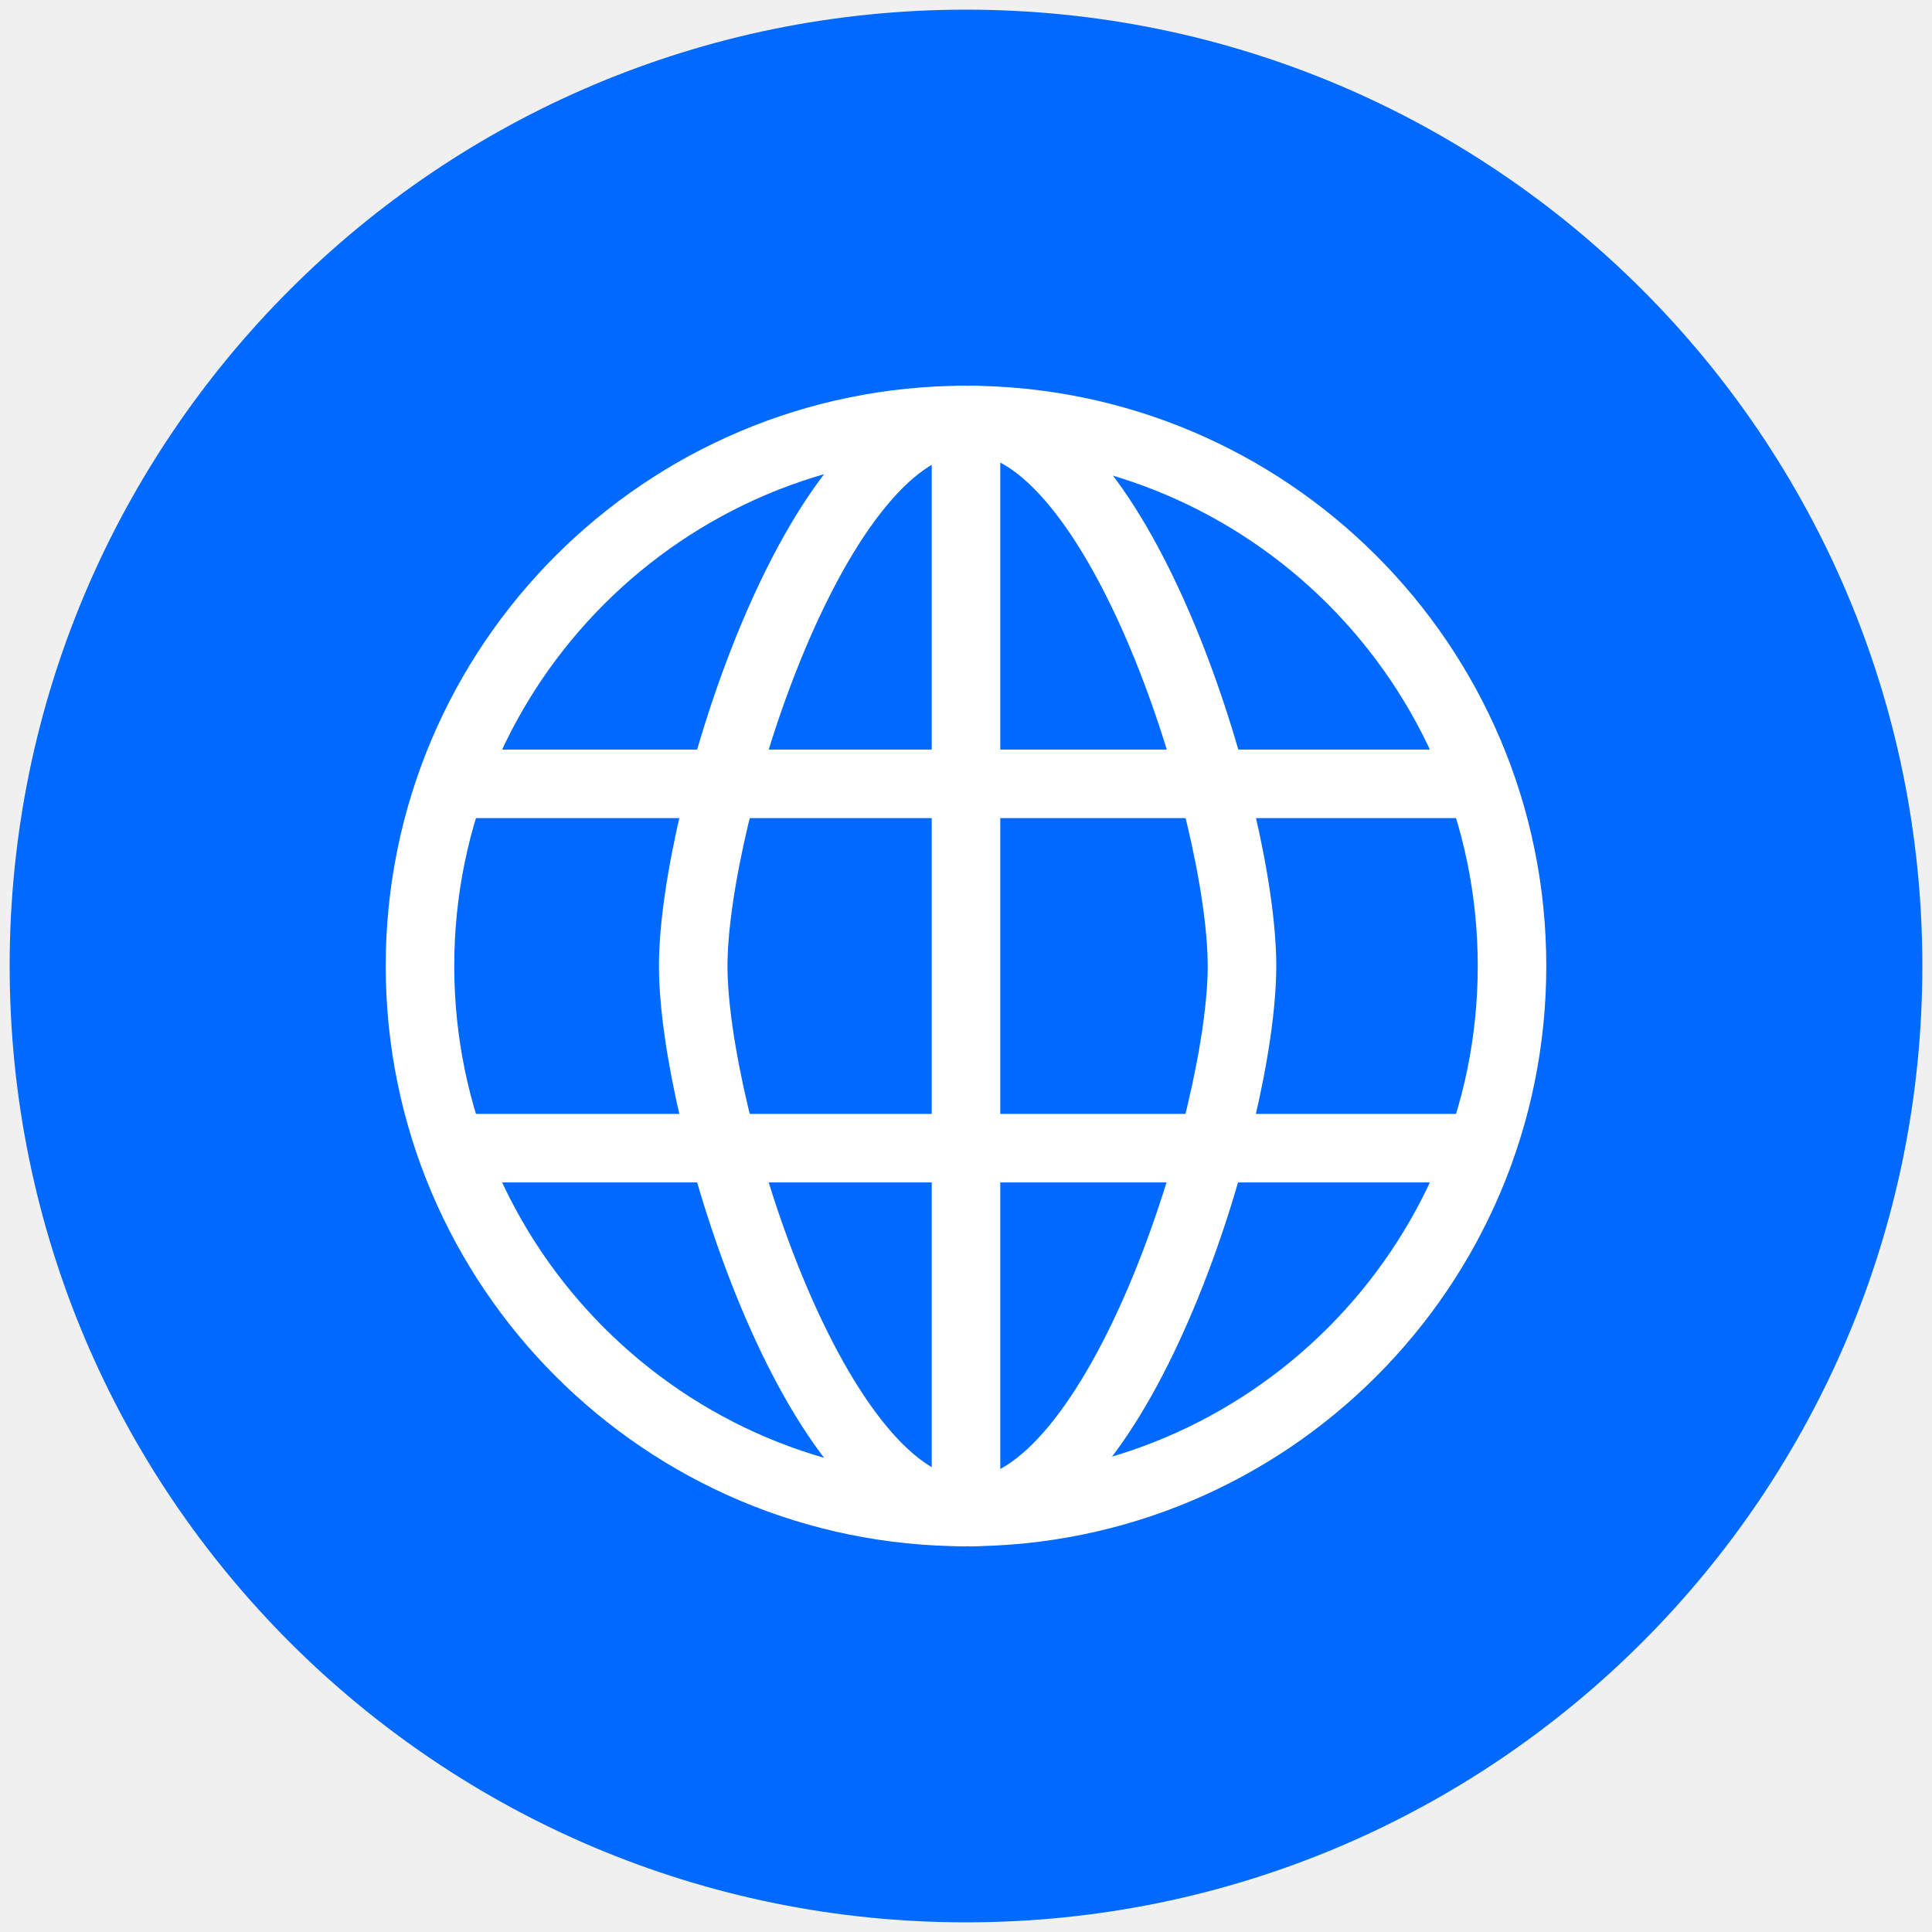
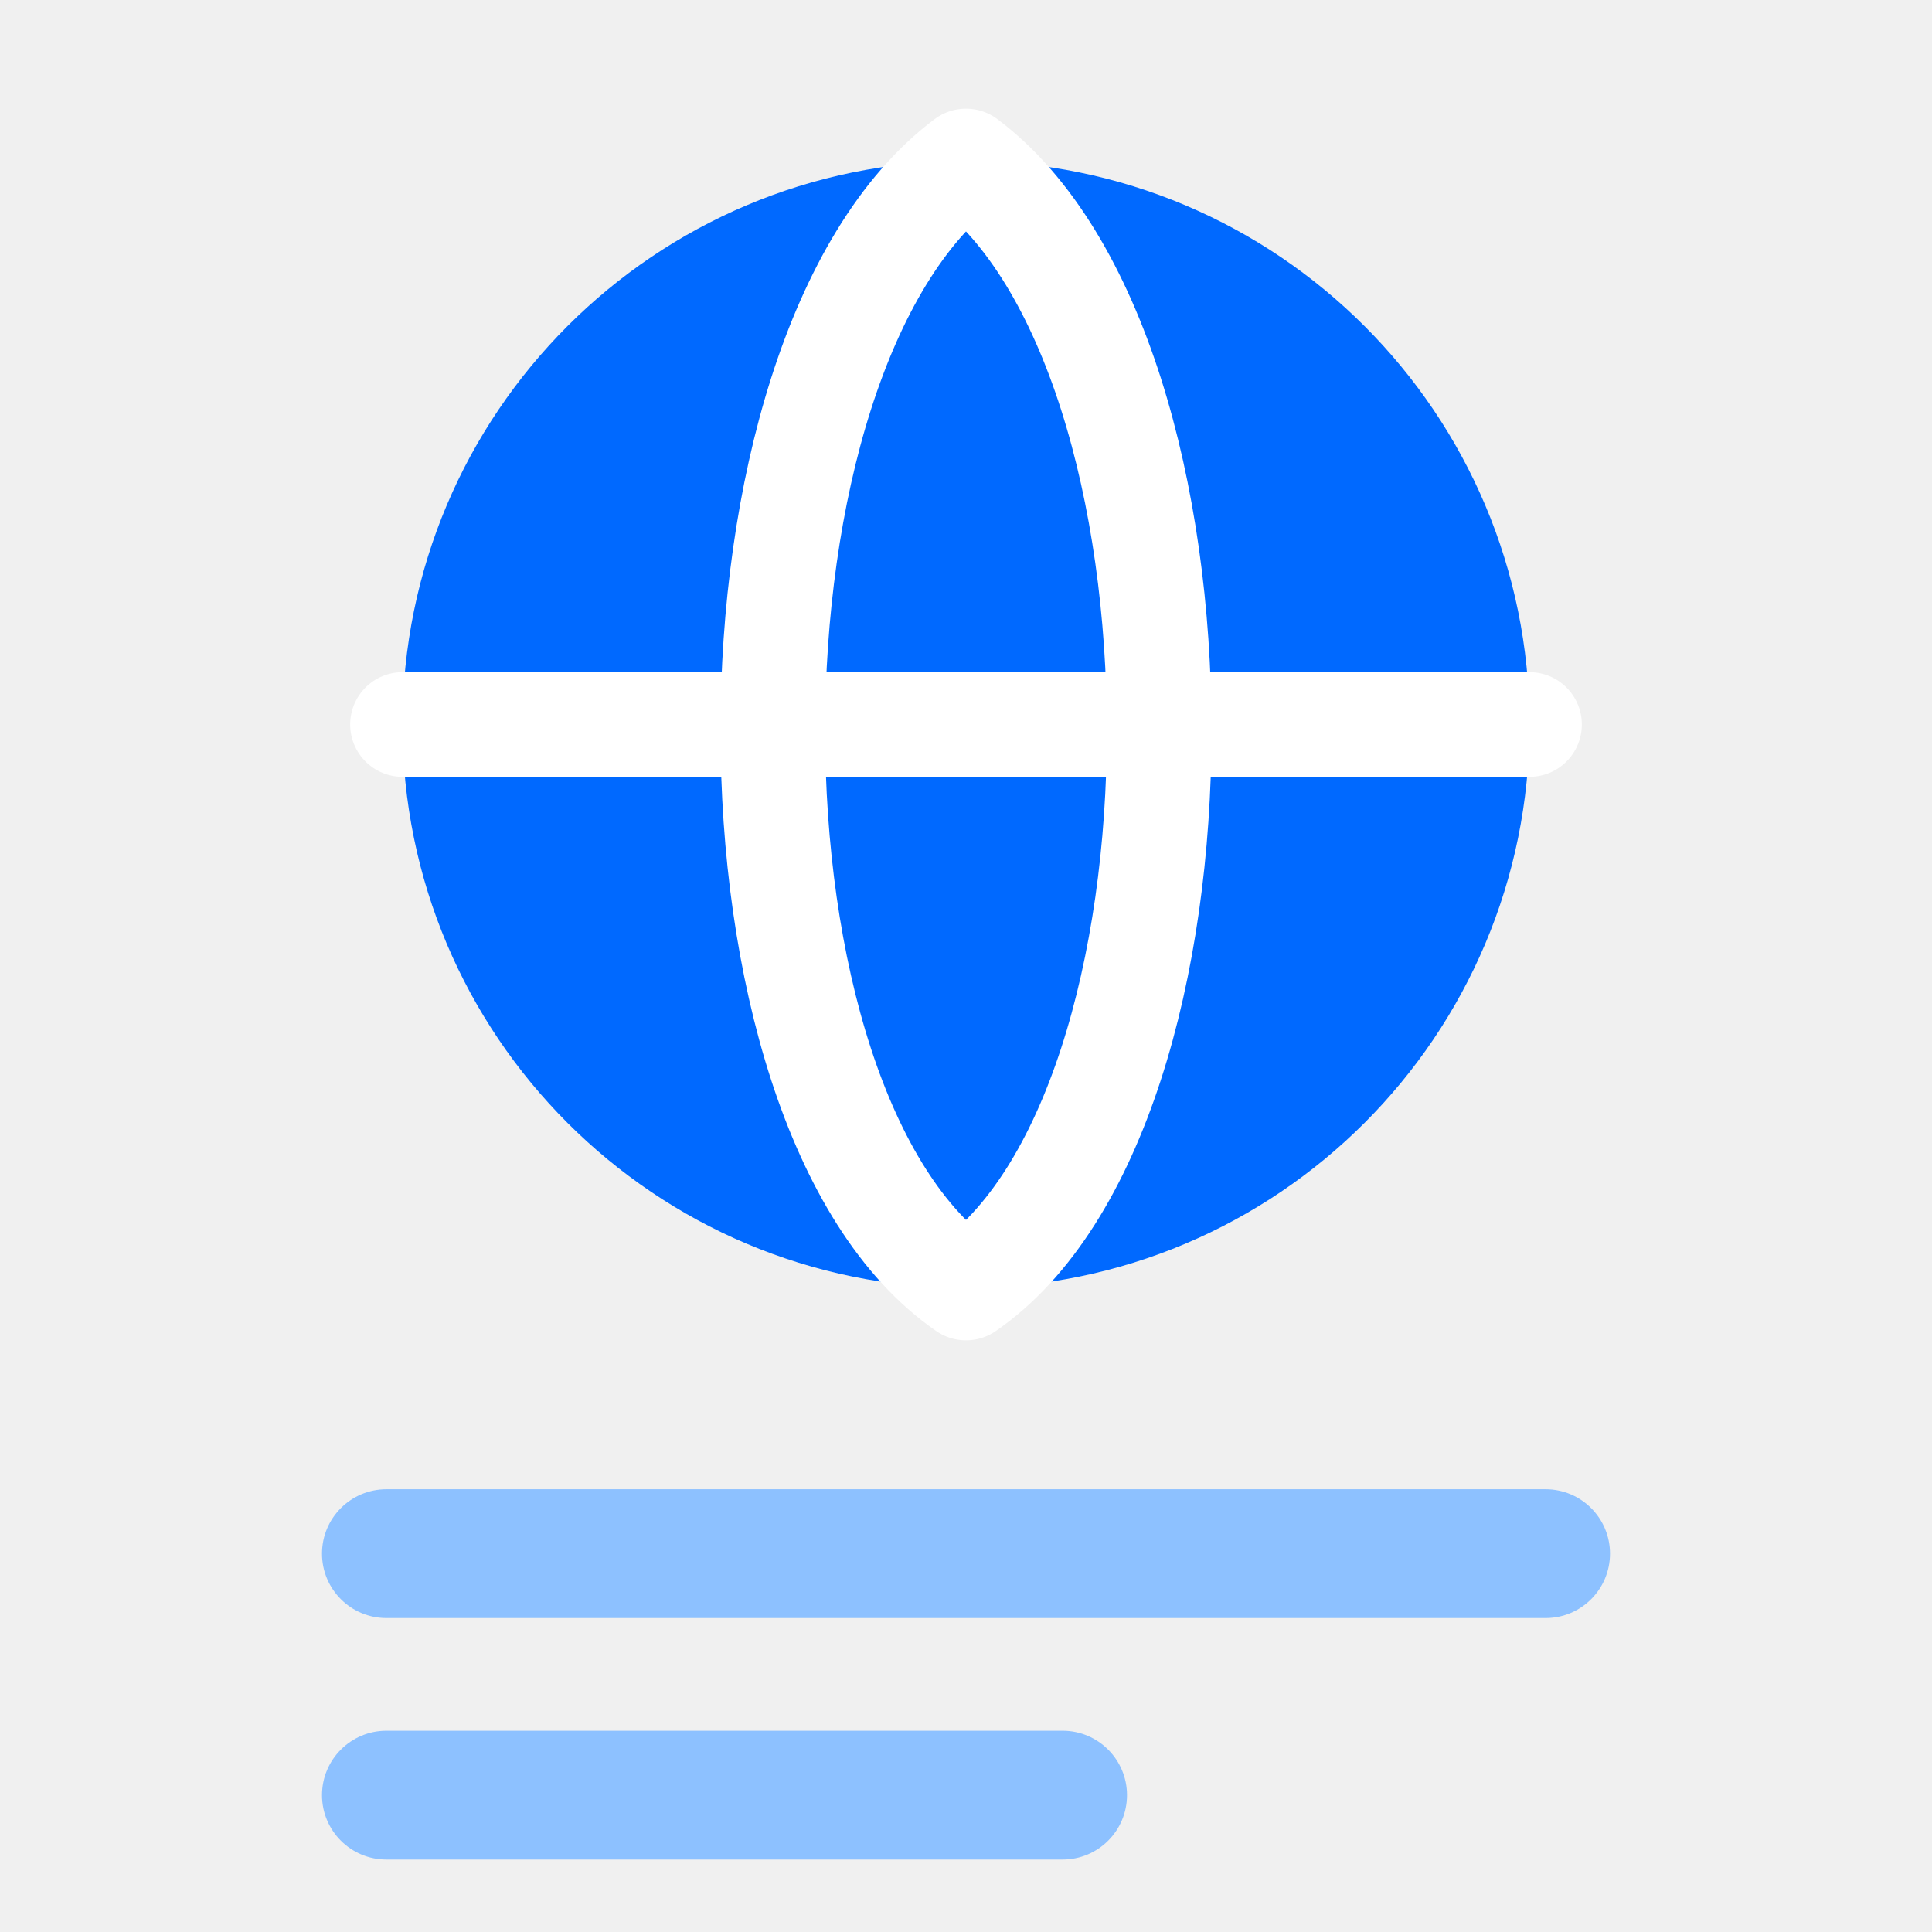
- <svg xmlns="http://www.w3.org/2000/svg" viewBox="0 0 42 42">
-   <defs>
-     <style>.cls-1,.cls-3{fill:none;}.cls-1{stroke:#000;stroke-miterlimit:10;}.cls-2{fill:#0069ff;}.cls-3{stroke:#fff;stroke-width:1.49px;}</style>
-   </defs>
-   <g id="Layer_2" data-name="Layer 2">
-     <rect class="cls-1" x="-446" y="-580" width="1280" height="720" />
-   </g>
-   <g id="Layer_1" data-name="Layer 1">
-     <circle class="cls-2" cx="21" cy="21" r="20.79" />
-     <circle class="cls-3" cx="21" cy="21" r="11.87" />
-     <line class="cls-3" x1="21" y1="9.13" x2="21" y2="32.87" />
-     <line class="cls-3" x1="9.81" y1="17.04" x2="32.19" y2="17.04" />
-     <line class="cls-3" x1="9.81" y1="24.96" x2="32.19" y2="24.96" />
-     <path class="cls-3" d="M21,32.87c-3.27,0-5.93-8.6-5.93-11.87S17.73,9.13,21,9.13" />
-     <path class="cls-3" d="M21.09,9.13C24.36,9.13,27,17.73,27,21s-2.66,11.87-5.93,11.87" />
-   </g>
+ <svg xmlns="http://www.w3.org/2000/svg" viewBox="0 0 24 24">
+   <circle cx="12" cy="9" r="7" fill="#0069ff" />
+   <path d="M5 9h14M12 2c-3.2 2.4-3.2 11.8 0 14M12 2c3.2 2.4 3.2 11.8 0 14" fill="none" stroke="#ffffff" stroke-width="1.3" stroke-linecap="round" stroke-linejoin="round" />
+   <rect x="4" y="18.5" width="16" height="1.6" rx=".8" fill="#8dc1ff" />
+   <rect x="4" y="21.5" width="10" height="1.6" rx=".8" fill="#8dc1ff" />
</svg>
